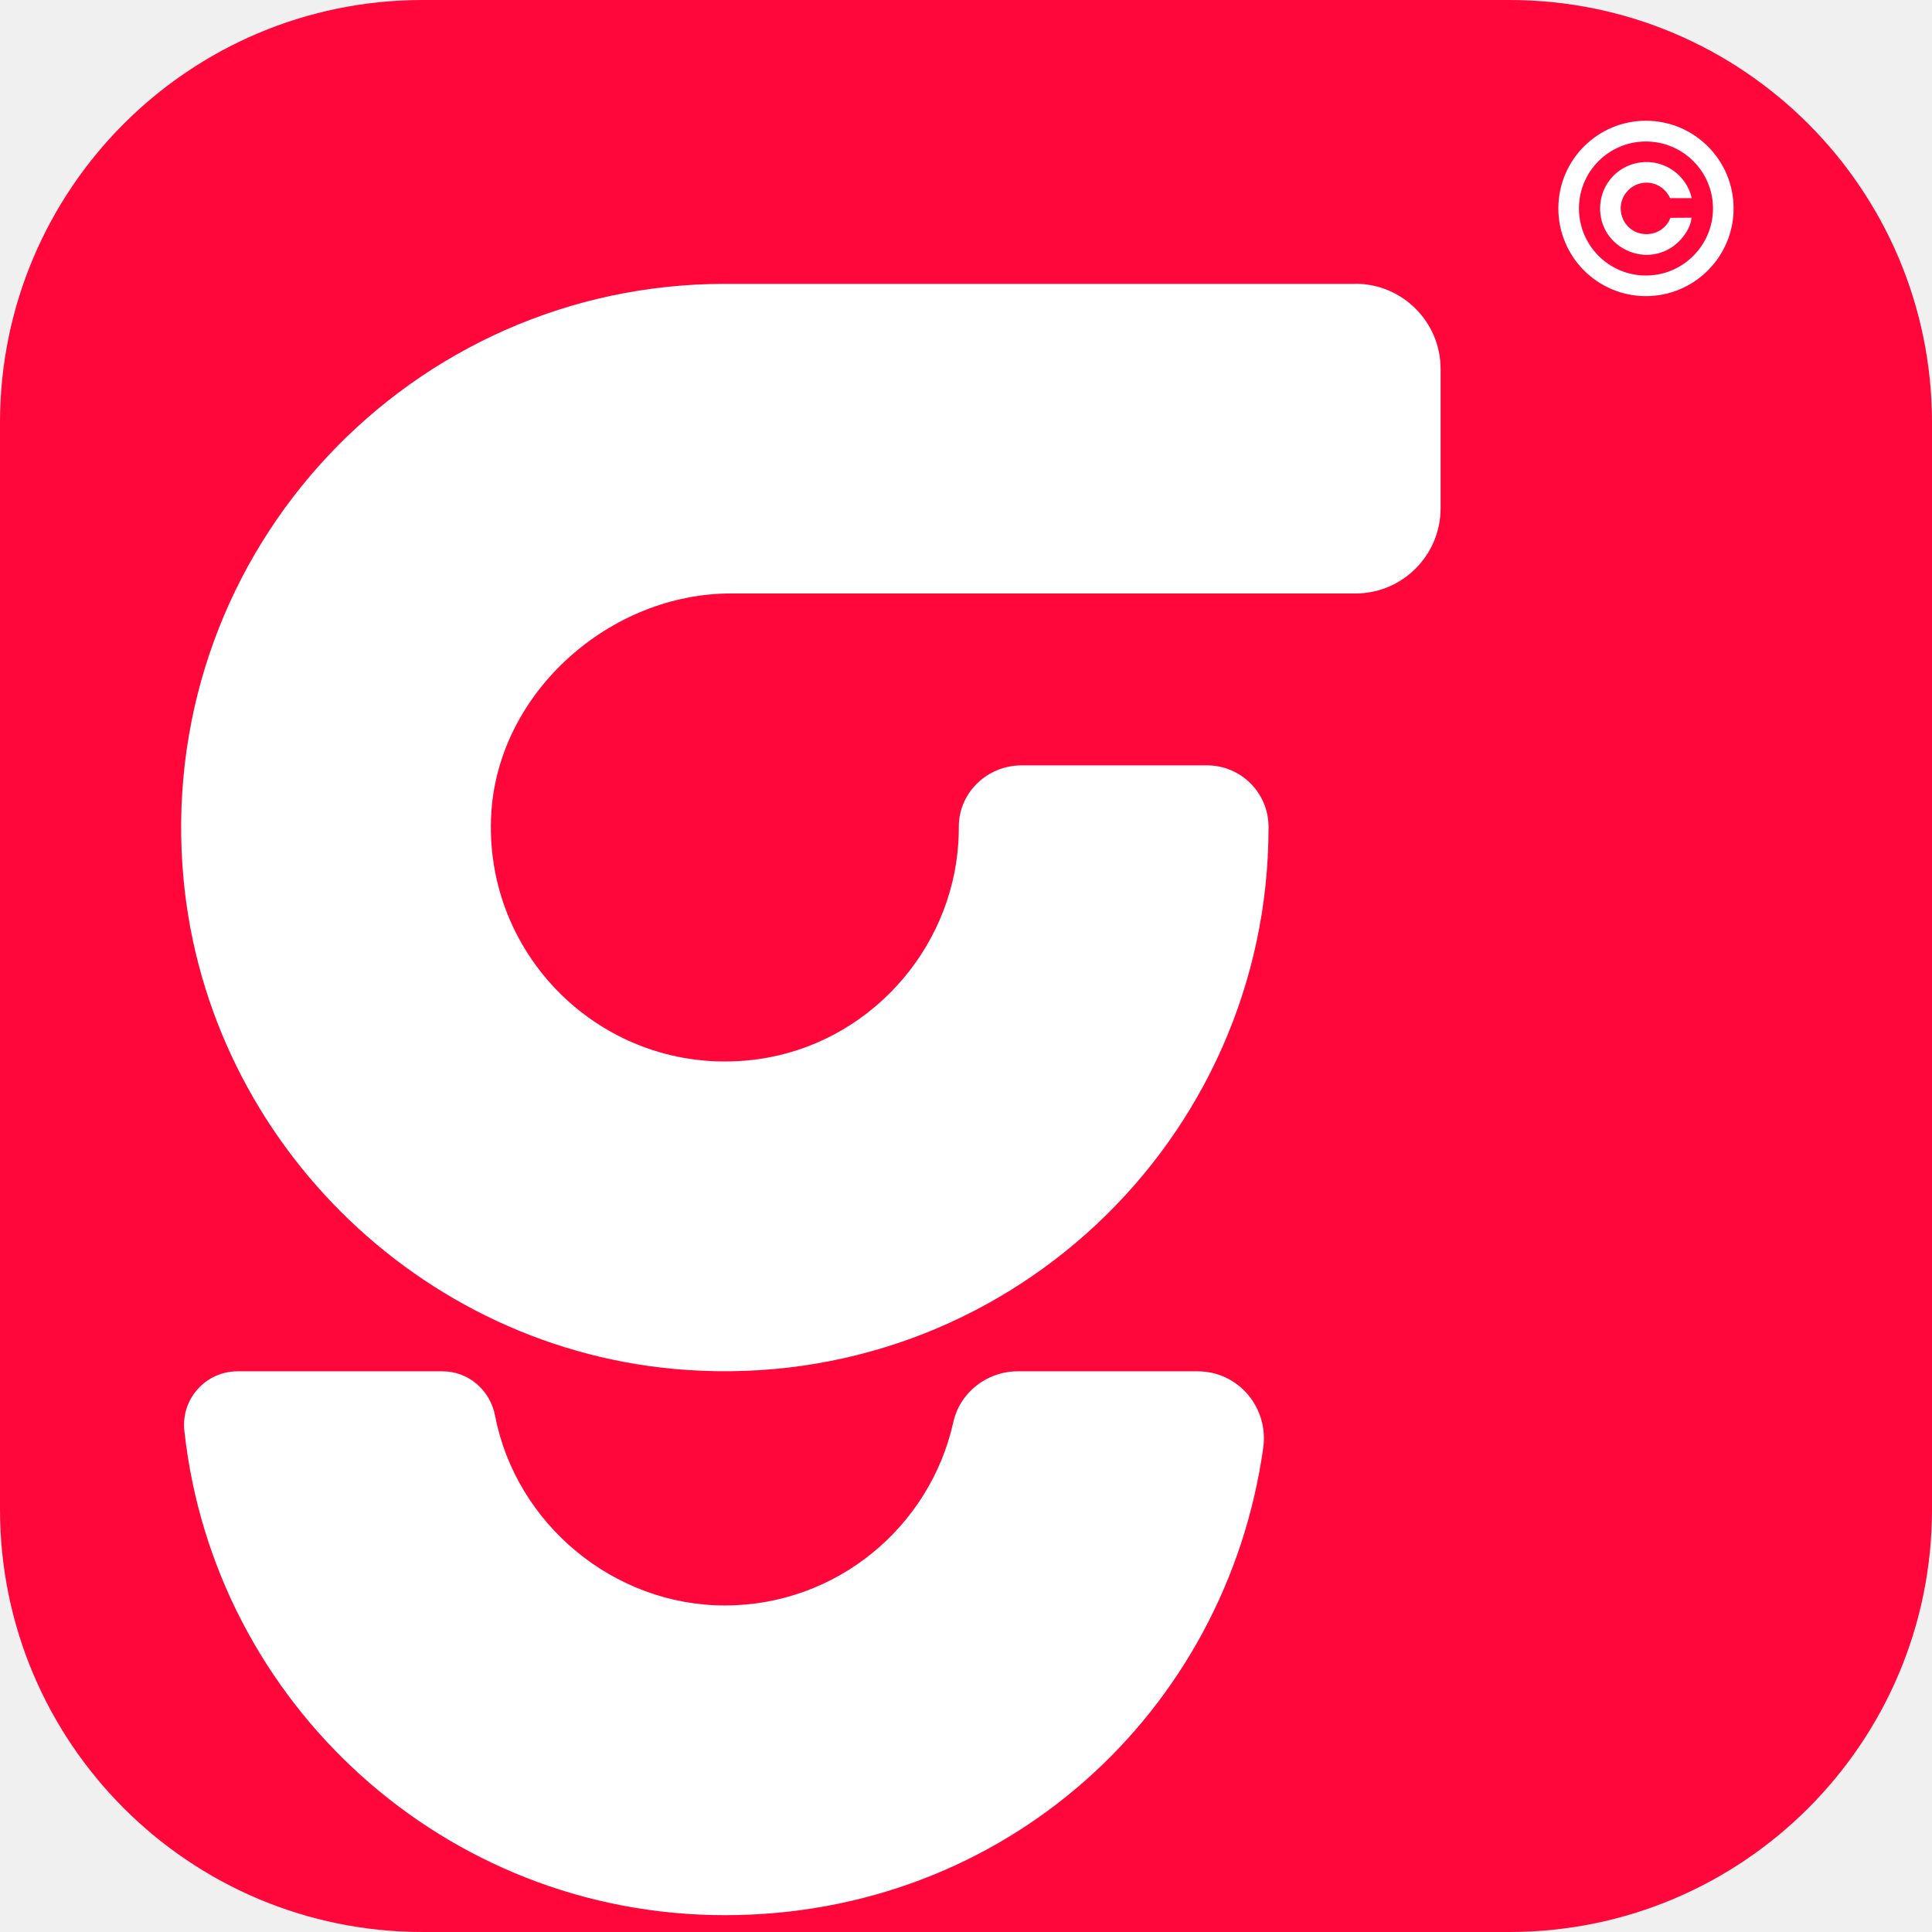
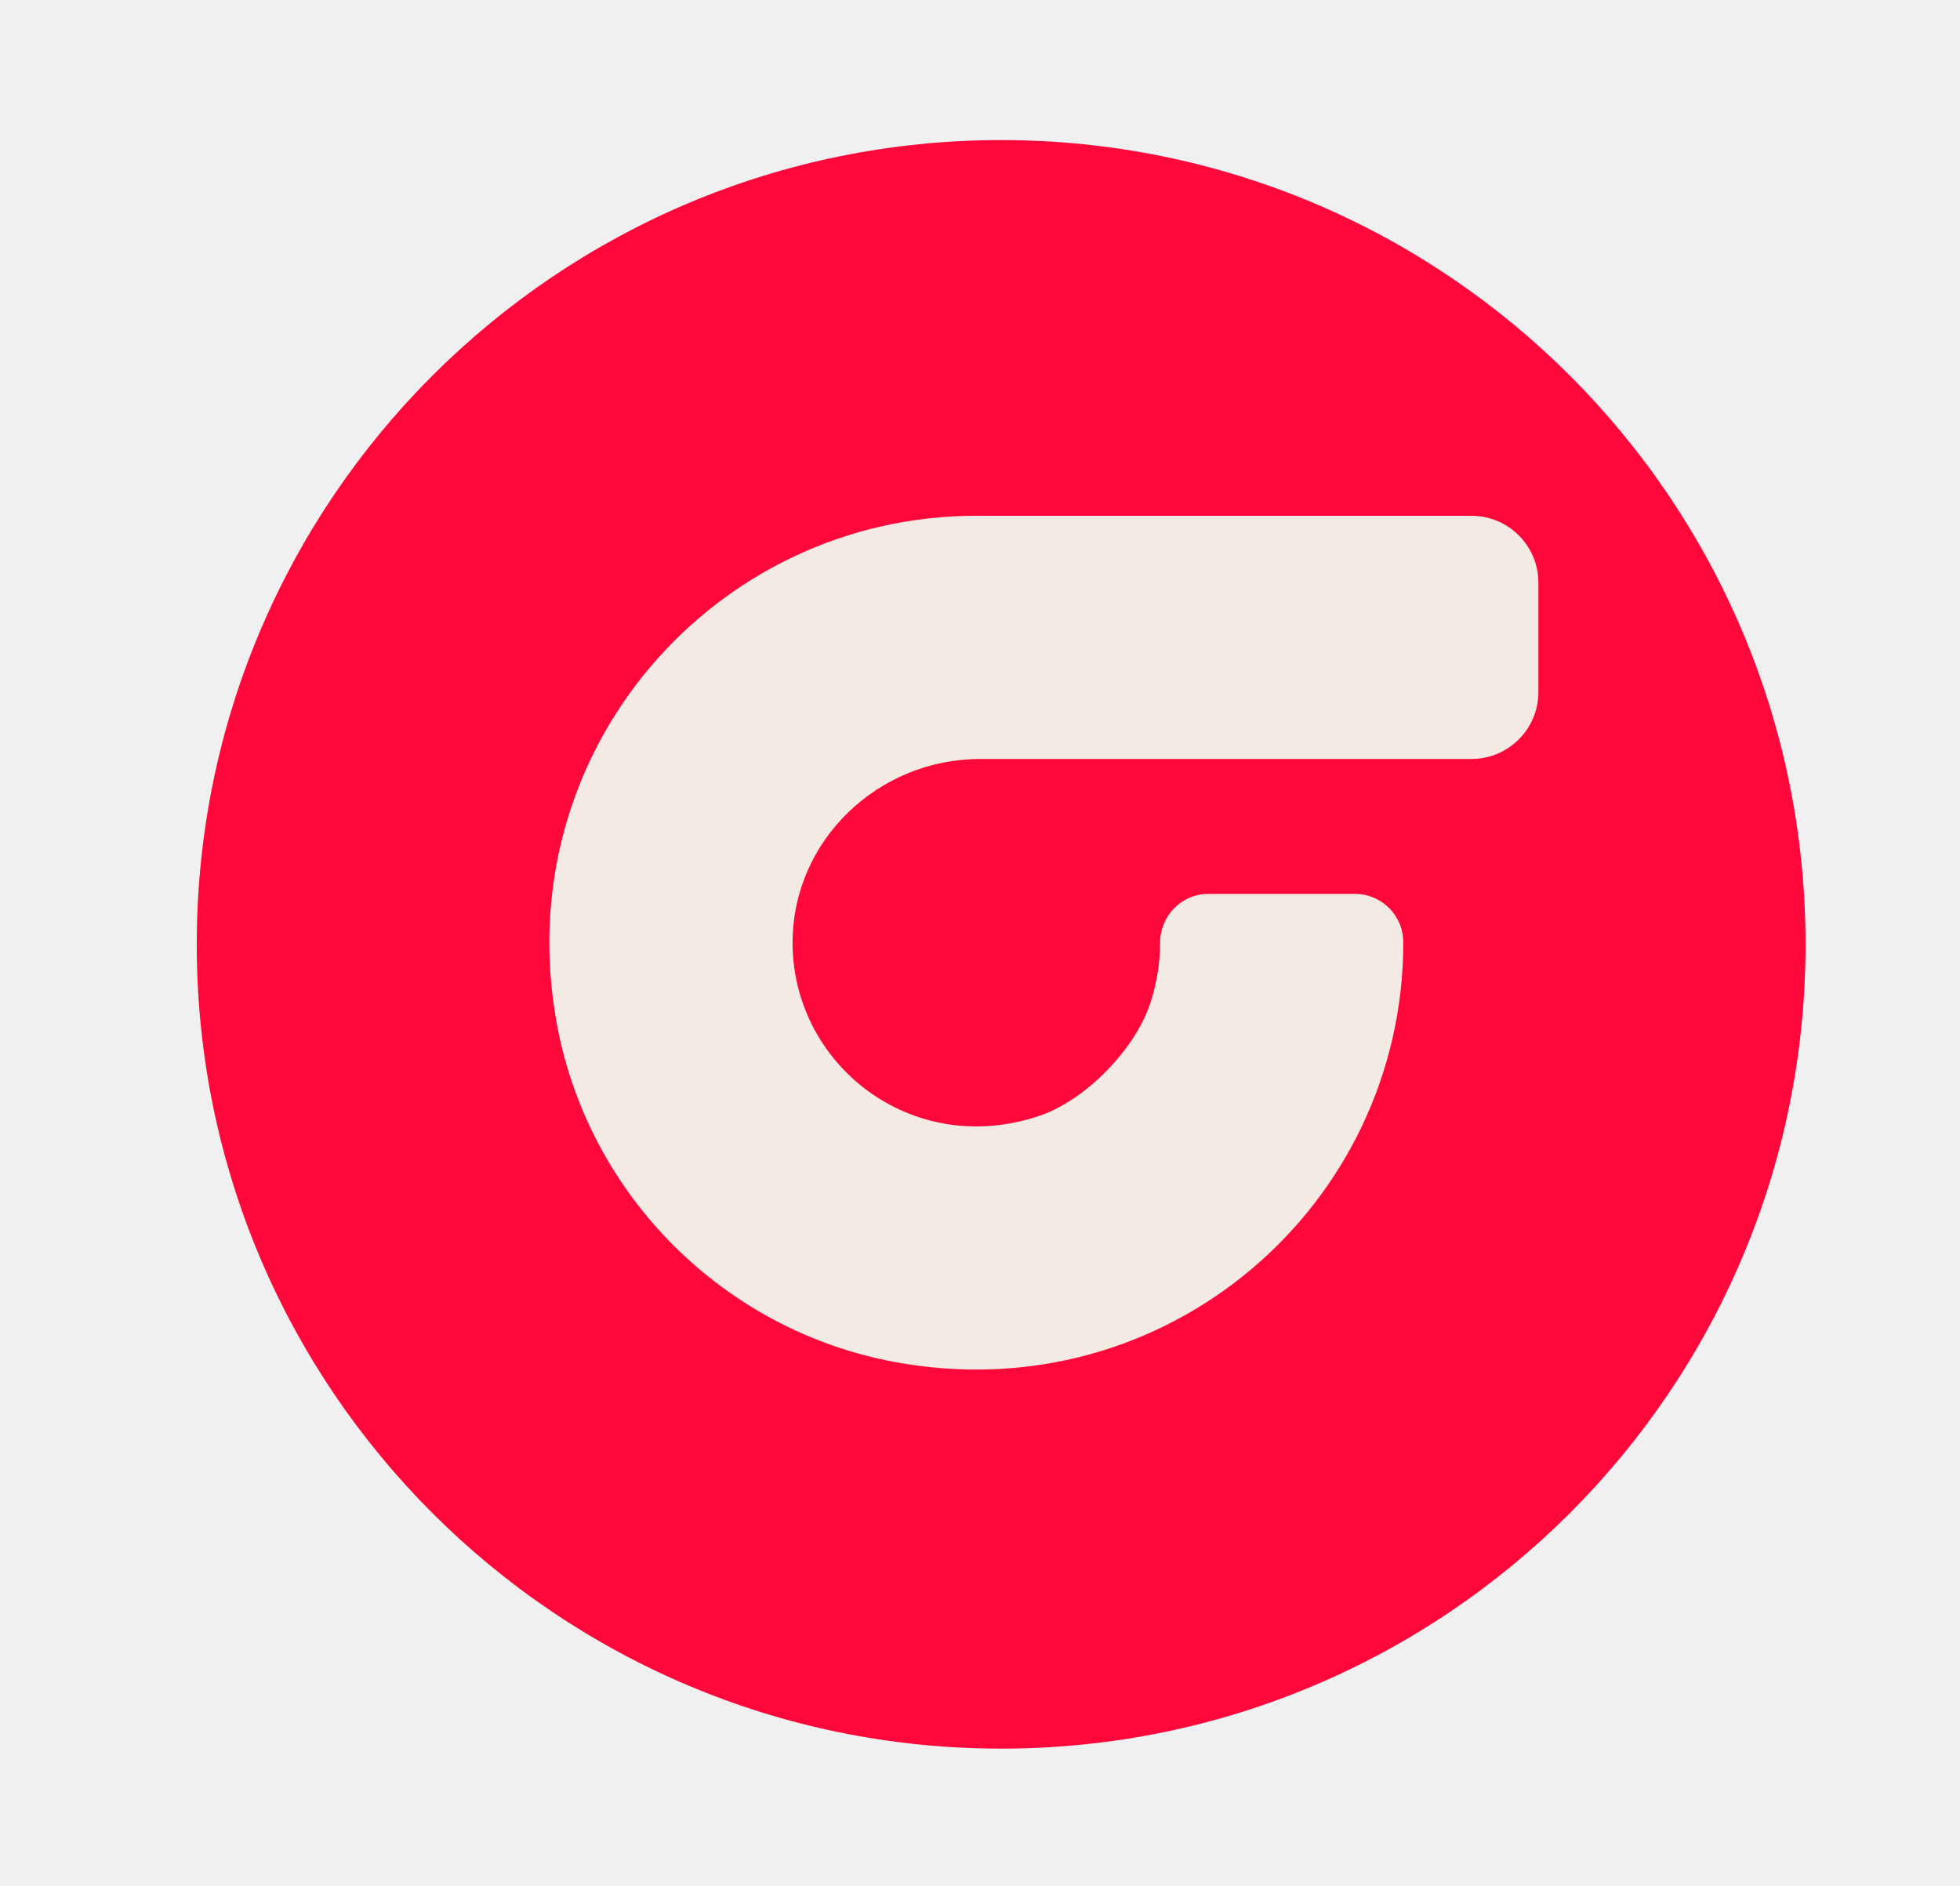
- <svg xmlns="http://www.w3.org/2000/svg" viewBox="0 0 64 64">
-   <rect width="64" height="64" rx="14" fill="#ff073b" />
-   <g transform="translate(6, 4) scale(0.155)" fill="white">
-     <path d="M217.25,267.27h-38.46c-6.55,0-12.34,4.48-13.76,10.87-4.97,22.39-24.98,39.17-48.82,39.17s-44.66-17.47-49.11-40.54c-1.05-5.46-5.67-9.5-11.23-9.5H12.05c-6.81,0-12.1,5.93-11.36,12.69,6.32,58.23,55.63,103.54,115.52,103.54s107.09-43.4,115.05-99.84c1.22-8.63-5.3-16.39-14.01-16.39Z" />
-     <path d="M250.96,34.86H116.2C49.3,34.86-4.4,91.4.29,159.3c3.95,57.3,50.38,103.72,107.67,107.67,67.9,4.68,124.44-49.02,124.44-115.92v-.14c0-7.26-5.89-13.14-13.14-13.14h-39.67c-7.28,0-13.41,5.81-13.38,13.1,0,1.1-.03,2.21-.1,3.33-1.45,23.42-19.51,43.1-42.74,46.35-31.89,4.46-59.14-21.4-57.06-52.88,1.7-25.7,25.42-46.64,51.18-46.64h133.47c10.06,0,18.21-8.15,18.21-18.21v-29.77c0-10.06-8.15-18.21-18.21-18.21Z" />
-     <path d="M313.05,0c-10.35,0-18.71,8.4-18.71,18.74s8.37,18.74,18.71,18.74,18.74-8.4,18.74-18.74S323.4,0,313.05,0ZM313.05,33.08c-7.89,0-14.31-6.42-14.31-14.34s6.42-14.31,14.31-14.31,14.34,6.42,14.34,14.31-6.42,14.34-14.34,14.34Z" />
-     <path d="M322.82,20.72c-.23,1.82-1.1,3.27-2.25,4.58-2.8,3.19-7.21,4.22-11.14,2.6-3.05-1.25-5.26-3.82-5.94-7.01-1.21-5.75,2.57-11.21,8.4-11.98,5.04-.67,9.81,2.62,10.96,7.63h-4.63c-1.13-2.49-3.74-3.75-6.27-3.17-2.51.57-4.34,2.87-4.29,5.43.05,2.62,1.88,4.86,4.42,5.33,2.59.48,5.17-.76,6.22-3.38l4.52-.03Z" />
-   </g>
+ <svg xmlns="http://www.w3.org/2000/svg" id="Calque_1" data-name="Calque 1" viewBox="0 0 544.29 523.65" width="544.29" height="523.65">
+   <defs>
+     <style>
+       .cls-1 {
+         fill: #f3eae3;
+       }
+ 
+       .cls-2 {
+         fill: #ff073b;
+       }
+     </style>
+   </defs>
+   <rect class="cls-2" x="54.64" y="38.91" width="446.76" height="446.76" rx="223.38" ry="223.38" />
+   <path class="cls-1" d="M408.62,143.25h-137.5c-72.88,0-130.4,65.76-116.48,141.18,8.78,47.56,46.32,85.09,93.88,93.87,75.41,13.92,141.17-43.6,141.17-116.48v-.13c0-7.41-6-13.41-13.41-13.41h-40.73c-7.49,0-13.39,6.14-13.4,13.64-.01,5.27-.82,10.76-2.61,16.4-4.09,12.91-18.02,27.24-30.85,31.58-35.62,12.05-68.83-14.43-68.59-48.43.19-28.22,23.86-50.67,52.08-50.67h106s30.44,0,30.44,0c10.27,0,18.59-8.32,18.59-18.59v-30.36c0-10.27-8.32-18.59-18.59-18.59Z" />
</svg>
